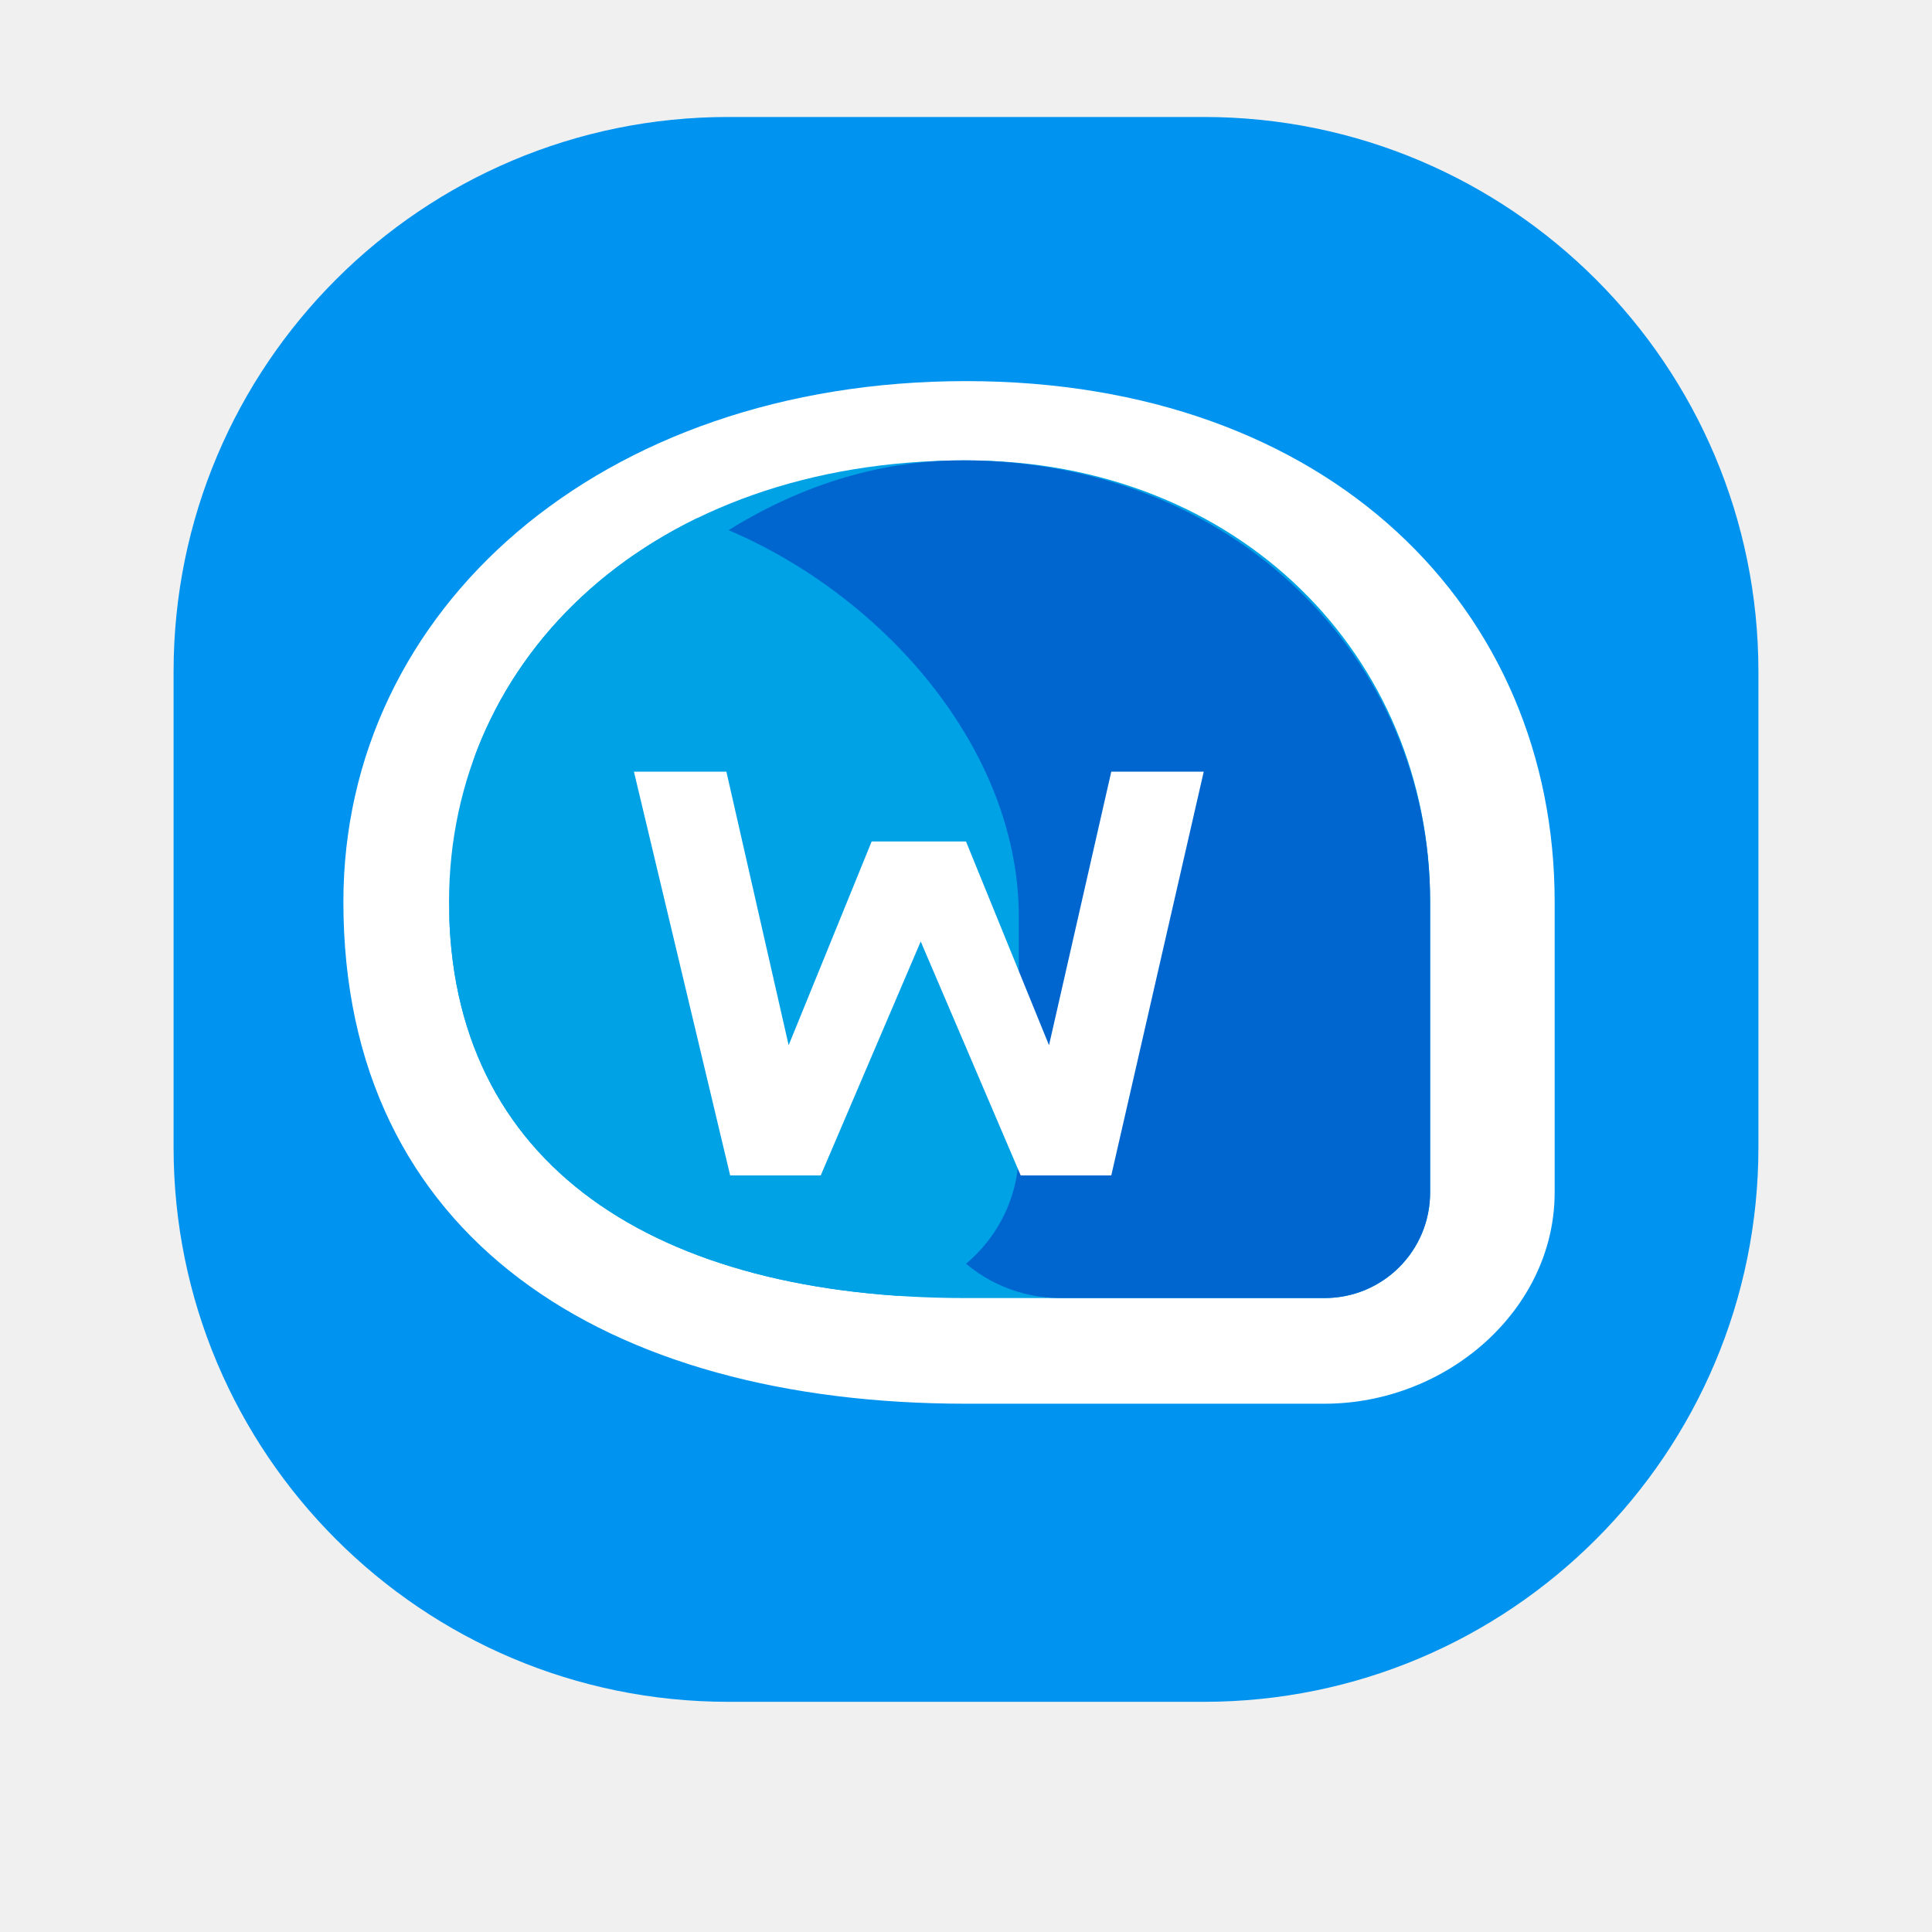
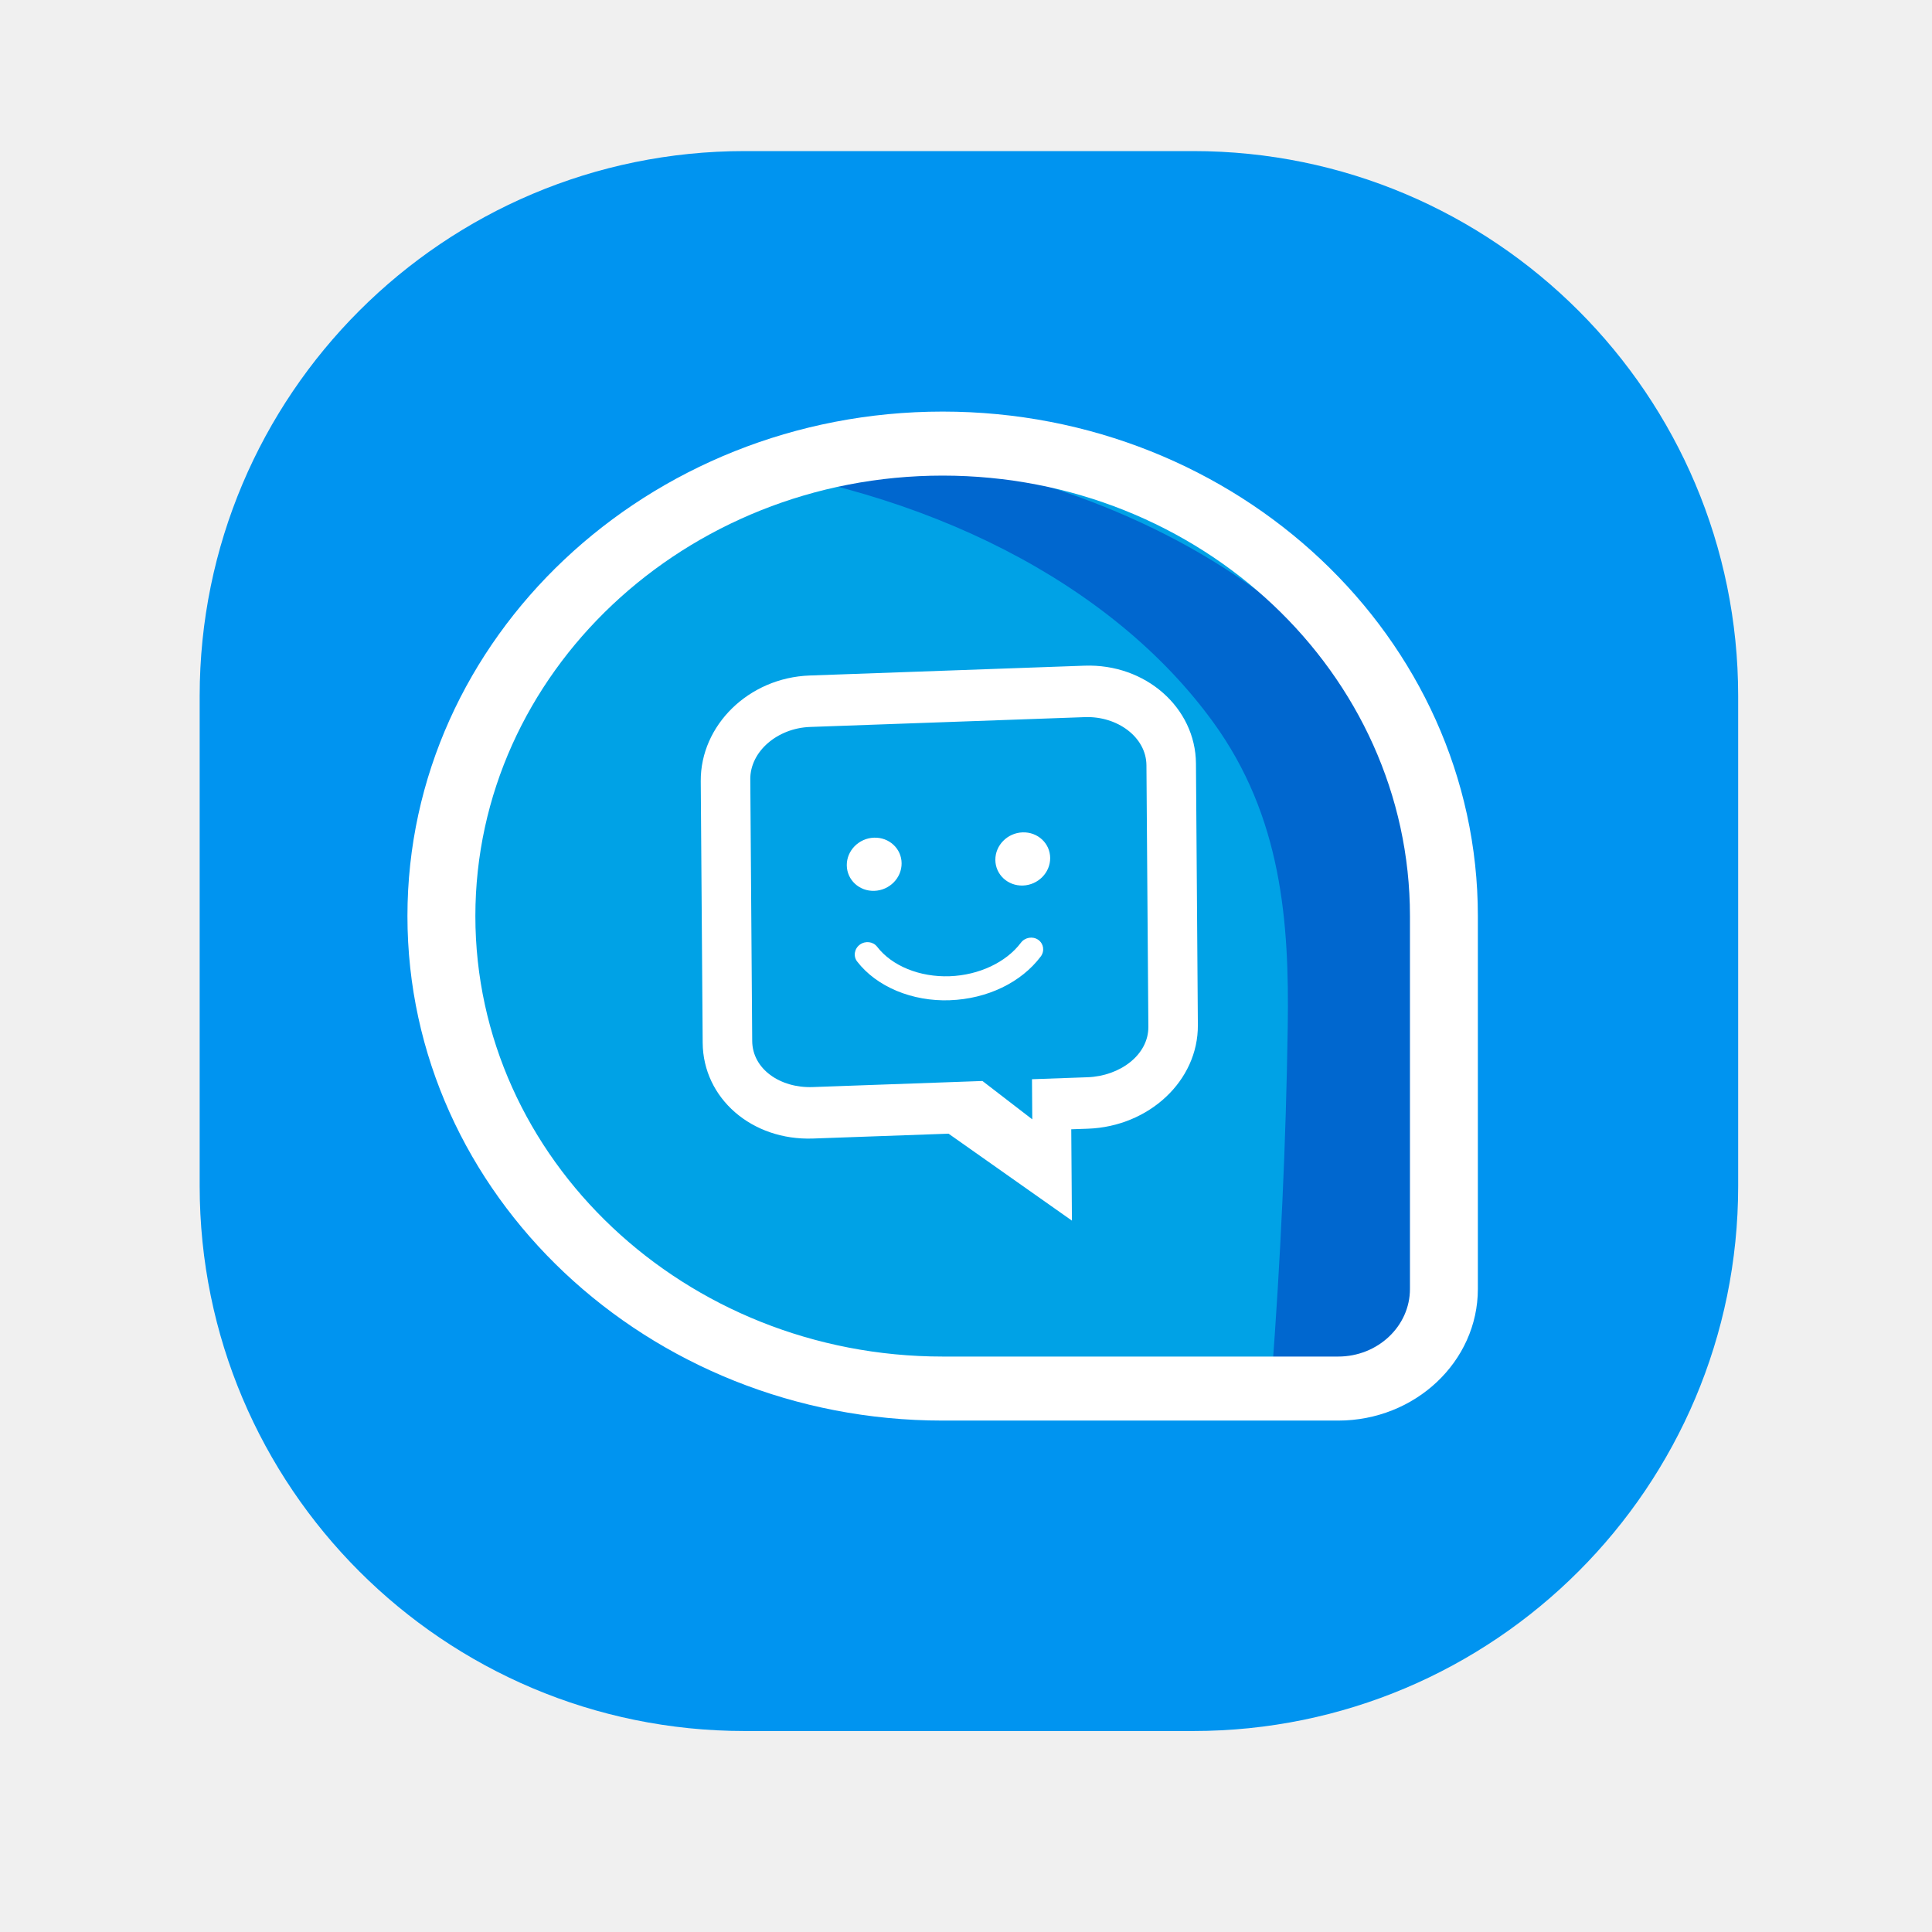
- <svg xmlns="http://www.w3.org/2000/svg" viewBox="0 0 1024 1024">
+ <svg xmlns="http://www.w3.org/2000/svg" version="1.1" viewBox="0 0 2000 2000">
  <defs>
-     <clipPath id="i">
-       <path d="M512 244C346 244 238 348 238 478c0 140 110 210 274 210h190c31 0 56-25 56-56V478c0-130-101-234-246-234Z" />
-     </clipPath>
+     <style>
+       .st0 {
+         fill: #0094f0;
+       }
+ 
+       .st1 {
+         isolation: isolate;
+       }
+ 
+       .st2 {
+         mix-blend-mode: multiply;
+       }
+ 
+       .st3 {
+         fill: #fff;
+       }
+ 
+       .st4 {
+         fill: #00a2e6;
+       }
+     </style>
  </defs>
-   <rect x="92" y="62" width="840" height="840" rx="294" fill="#0094F0" />
-   <path fill="#fff" fill-rule="evenodd" d="M512 202c-194 0-330 121-330 276 0 178 139 266 330 266h190c65 0 122-50 122-112V478c0-155-119-276-312-276Zm0 72c155 0 240 96 240 204v154c0 25-19 40-50 40H512c-149 0-258-68-258-194 0-112 102-204 258-204Z" />
-   <g clip-path="url(#i)">
-     <rect x="220" y="226" width="555" height="485" fill="#00A2E6" />
-     <path d="M510 244c143 0 248 104 248 234v154c0 31-25 56-56 56H562c-43 0-78-35-78-78V474c0-69-35-139-101-191 39-25 82-39 127-39Z" fill="#0066CF" />
-     <path d="M338 266c102 20 202 115 202 220v124c0 43-35 78-78 78h-18c-126 0-206-75-206-190 0-96 37-179 100-232Z" fill="#00A2E6" />
+   <g class="st1">
+     <g id="OBJECTS">
+       <rect class="st0" x="206.7" y="156.4" width="1592.65" height="1635.54" rx="564.21" ry="564.21" />
+       <g>
+         <path class="st4" d="M1494.78,948.34v385.92c0,14.01-3.01,27.46-8.44,39.67-16.47,37.3-55.45,63.53-101.05,63.53h-409.41c-286.67,0-518.9-218.99-518.9-489.12,0-135.01,58.06-257.34,151.97-345.87,93.92-88.53,223.59-143.25,366.93-143.25,12.05,0,24.11.38,35.96,1.23,128.97,8.24,244.99,60.97,330.97,142.02,93.92,88.53,151.97,210.85,151.97,345.87Z" />
+         <g class="st2">
+           <path class="st4" d="M1494.78,948.34v385.92c0,14.01-4.08,27.46-11.43,39.67-24.29,10.66-54.11,22.01-89.39,32.1-27.93,7.99-54.08,13.69-77.35,17.82,9.07-120.27,14.63-240.67,16.45-361.11,1.64-107.92-5.98-217.2-77.34-315.37-104.06-143.15-295.95-241.97-522.9-268.83,15.24-3.41,54.29-11.65,107.76-18.08,174.71,8.24,331.86,60.97,448.33,142.02,127.22,88.53,205.86,210.85,205.86,345.87Z" />
+         </g>
+         <path class="st3" d="M1385.31,1470.58h-409.48c-305.5,0-554.05-234.29-554.05-522.26s248.55-522.25,554.05-522.25,554.05,234.28,554.05,522.25v385.98c0,75.14-64.86,136.28-144.58,136.28ZM975.84,492.35c-266.73,0-483.74,204.55-483.74,455.97s217.01,455.98,483.74,455.98h409.48c40.95,0,74.26-31.4,74.26-70v-385.98c0-251.42-217.01-455.97-483.74-455.97Z" />
+       </g>
+       <g>
+         <path class="st3" d="M725.42,808.66l1.99,270.79c.42,57.68,51.05,101.41,114.25,99.15l140.29-5.02,127.71,90.02-.7-94.57,17.23-.6c63.2-2.27,114.26-49.63,113.84-107.32l-1.98-270.79c-.43-57.68-52.17-103.47-115.37-101.21l-284.52,10.17c-63.2,2.26-113.16,51.7-112.74,109.37ZM776.68,806.82c-.2-29.03,28.2-53.07,61.87-54.28l284.52-10.17c33.67-1.21,63.51,20.75,63.72,49.79l1.99,270.78c.21,29.04-29.31,51.02-62.97,52.22l-57.5,2.05.3,41.53-51.57-39.7-175.75,6.29c-33.66,1.22-62.4-18.68-62.61-47.71l-1.98-270.8Z" />
+         <g>
+           <g>
+             <path class="st3" d="M1030.38,890.19c.11,15.19,12.91,27.06,28.58,26.51,15.67-.57,28.28-13.33,28.18-28.53-.11-15.21-12.9-27.06-28.58-26.5-15.68.56-28.29,13.33-28.18,28.52Z" />
+             <path class="st3" d="M876.59,895.69c.12,15.2,12.9,27.07,28.57,26.51,15.69-.56,28.29-13.34,28.18-28.53-.1-15.21-12.9-27.05-28.58-26.51-15.67.57-28.29,13.34-28.17,28.53Z" />
+           </g>
+           <path class="st3" d="M983.28,1035.44c38.63-1.39,73.81-18.31,94.08-45.25,4.23-5.62,3.06-13.37-2.61-17.32-5.67-3.94-13.71-2.57-17.93,3.06-15.27,20.3-43.52,33.59-73.71,34.66-30.96,1.11-59.73-10.59-75.11-30.52-4.18-5.42-12.19-6.38-17.91-2.17-5.7,4.21-6.96,12.03-2.77,17.45,20.15,26.13,56.92,41.5,95.97,40.11Z" />
+         </g>
+       </g>
+     </g>
  </g>
-   <path d="M336 409h49l33 145 44-108h50l44 108 33-145h49l-49 214h-48l-53-124-53 124h-48Z" fill="#fff" />
</svg>
